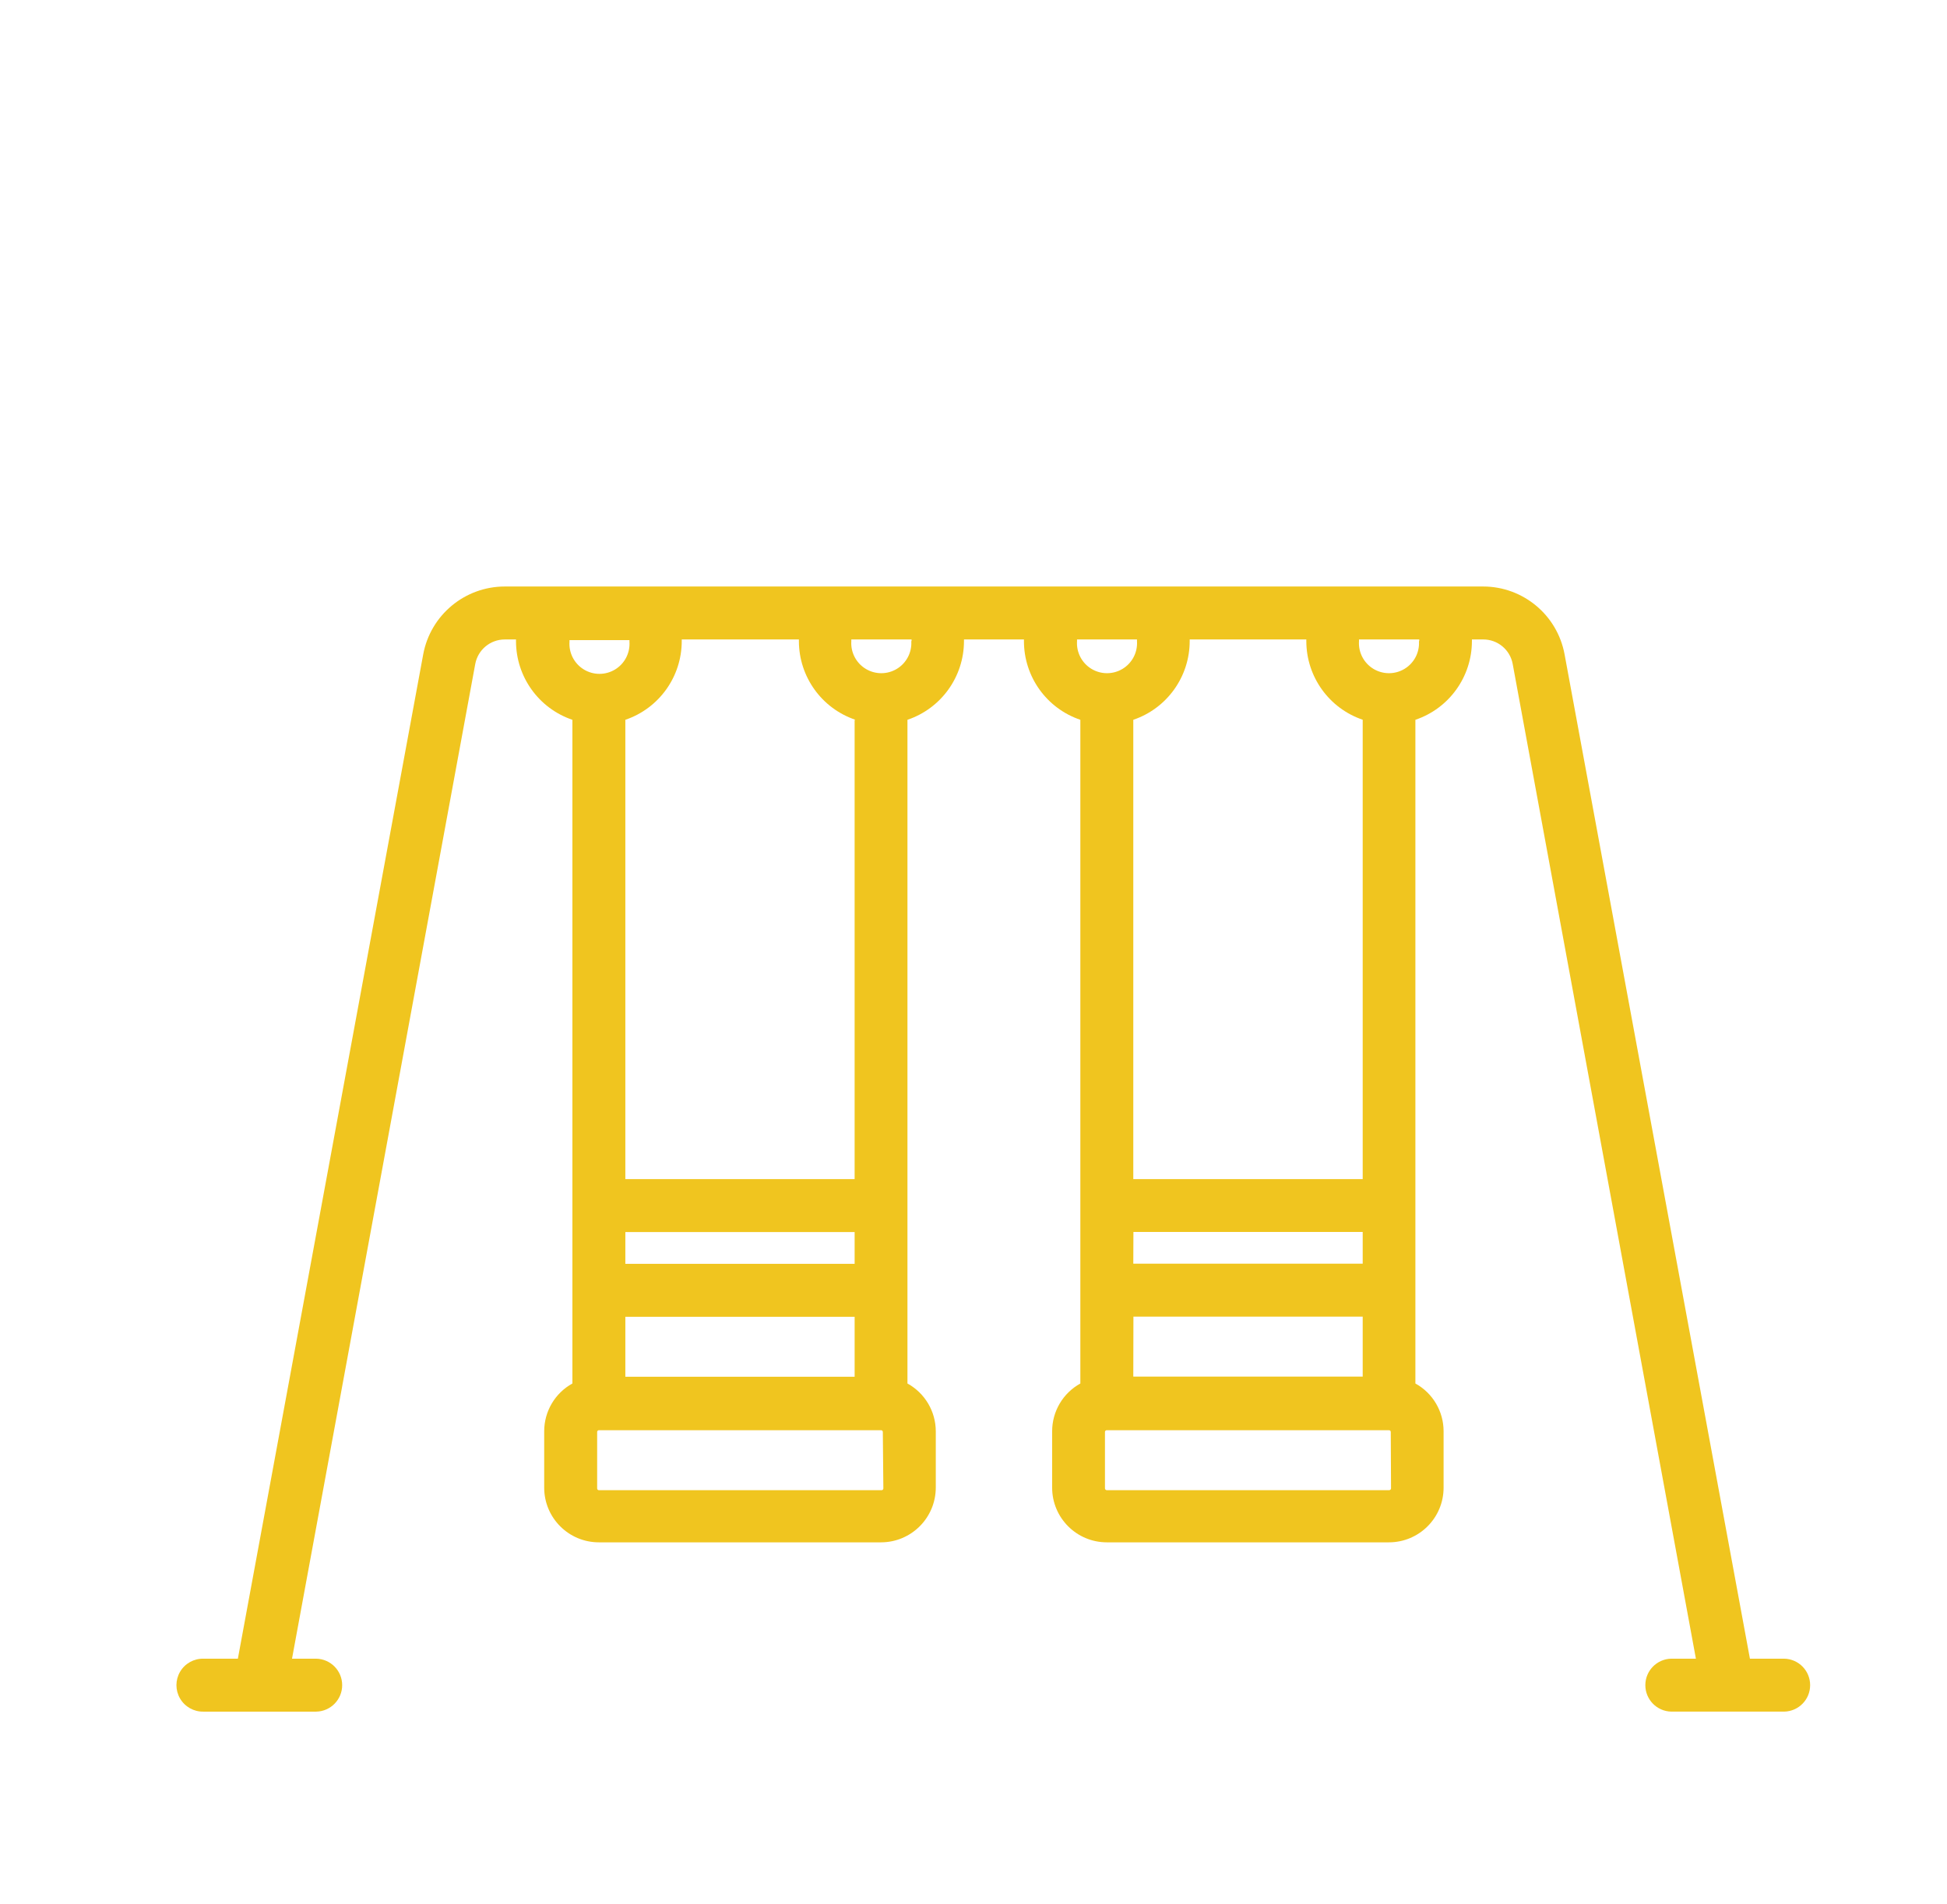
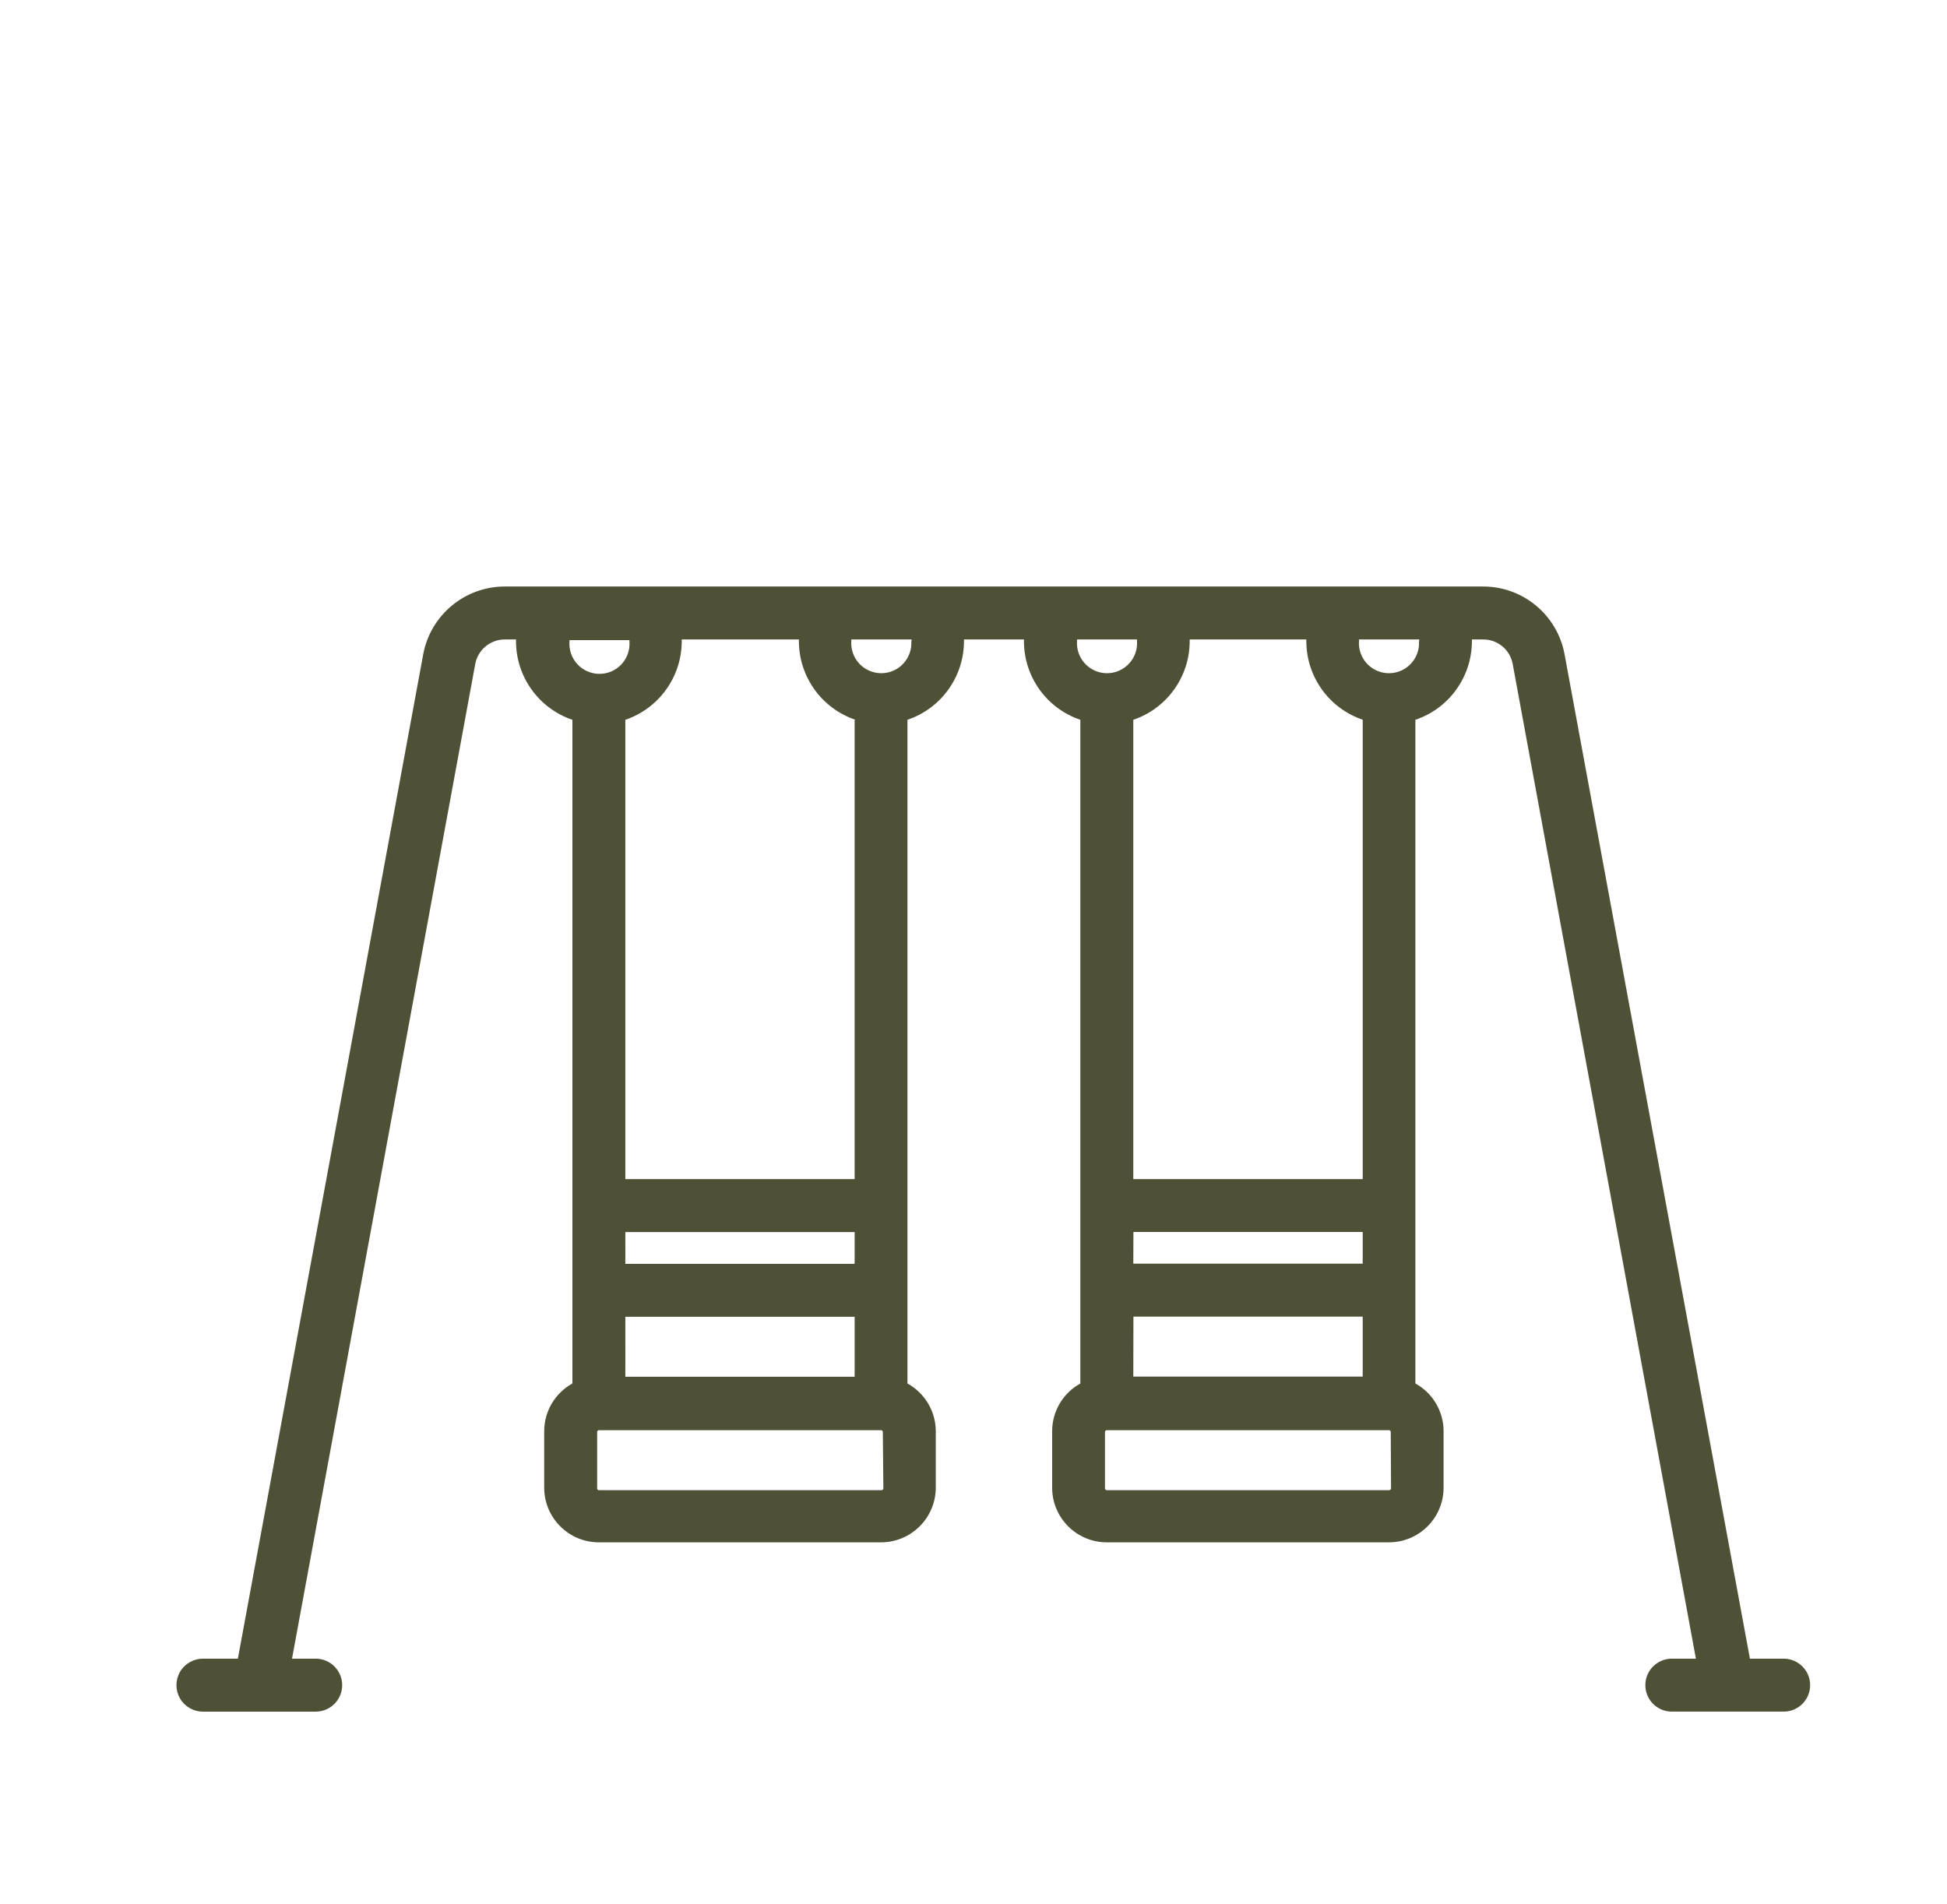
<svg xmlns="http://www.w3.org/2000/svg" id="Layer_1" data-name="Layer 1" viewBox="0 0 180 176" version="1.1" width="180" height="176">
  <defs id="defs151">
    <style id="style149">.cls-1{fill:#f0c51f;}</style>
  </defs>
-   <path class="cls-1" d="m 131.183,59.282 a 2.778,2.778 0 1 1 -5.544,0 0.698,0.698 0 0 0 0,-0.159 h 5.569 a 0.698,0.698 0 0 0 0,0.159 m -2.607,78.326 a 0.171,0.171 0 0 1 -0.171,0.171 h -26.105 a 0.171,0.171 0 0 1 -0.171,-0.171 v -5.214 a 0.159,0.159 0 0 1 0.171,-0.159 h 26.08 a 0.159,0.159 0 0 1 0.171,0.159 z M 99.559,59.123 h 5.556 c 0,0 0,0.11 0,0.159 a 2.778,2.778 0 1 1 -5.544,0 v -0.159 m -15.323,0.159 a 2.778,2.778 0 1 1 -5.544,0 0.698,0.698 0 0 0 0,-0.159 h 5.569 a 0.698,0.698 0 0 0 0,0.159 M 81.666,137.608 a 0.159,0.159 0 0 1 -0.159,0.171 H 55.366 a 0.159,0.159 0 0 1 -0.159,-0.171 v -5.214 a 0.159,0.159 0 0 1 0.159,-0.159 h 26.092 a 0.159,0.159 0 0 1 0.159,0.159 z M 52.637,59.184 h 5.556 c 0,0 0,0.11 0,0.159 a 2.778,2.778 0 1 1 -5.544,0 v -0.159 m 5.165,54.731 h 21.197 v 2.937 H 57.813 Z m 0,7.833 h 21.197 v 5.544 H 57.813 Z M 79.01,66.564 V 109.019 H 57.813 V 66.551 a 7.686,7.686 0 0 0 5.214,-7.27 0.698,0.698 0 0 0 0,-0.159 h 10.831 c 0,0 0,0.11 0,0.159 a 7.686,7.686 0 0 0 5.226,7.27 m 25.701,47.351 h 21.197 v 2.937 h -21.209 z m 0,7.833 h 21.197 v 5.544 H 104.773 Z M 125.982,66.551 V 109.019 H 104.773 V 66.551 a 7.686,7.686 0 0 0 5.214,-7.27 0.698,0.698 0 0 0 0,-0.159 h 10.782 c 0,0 0,0.11 0,0.159 a 7.686,7.686 0 0 0 5.226,7.27 m 38.967,86.808 h -3.182 l -17.134,-92.854 a 7.661,7.661 0 0 0 -7.539,-6.278 H 46.664 a 7.674,7.674 0 0 0 -7.539,6.278 L 21.991,153.359 h -3.182 a 2.448,2.448 0 1 0 0,4.895 h 10.427 a 2.448,2.448 0 0 0 0,-4.895 H 26.997 L 43.935,61.399 a 2.778,2.778 0 0 1 2.729,-2.276 h 1.04 v 0.159 a 7.686,7.686 0 0 0 5.214,7.27 V 127.915 a 5.042,5.042 0 0 0 -2.607,4.418 v 5.214 a 5.055,5.055 0 0 0 5.055,5.054 H 81.458 A 5.067,5.067 0 0 0 86.513,137.547 v -5.214 a 5.055,5.055 0 0 0 -2.619,-4.418 V 66.551 a 7.686,7.686 0 0 0 5.226,-7.27 c 0,0 0,-0.11 0,-0.159 h 5.544 v 0.159 a 7.674,7.674 0 0 0 5.214,7.27 V 127.915 a 5.042,5.042 0 0 0 -2.607,4.418 v 5.214 a 5.055,5.055 0 0 0 5.054,5.054 h 26.08 a 5.055,5.055 0 0 0 5.055,-5.054 v -5.214 a 5.042,5.042 0 0 0 -2.607,-4.418 V 66.551 a 7.686,7.686 0 0 0 5.226,-7.27 c 0,0 0,-0.11 0,-0.159 h 1.04 a 2.766,2.766 0 0 1 2.729,2.264 l 16.938,91.972 h -2.276 a 2.448,2.448 0 0 0 0,4.895 h 10.439 a 2.448,2.448 0 0 0 0,-4.895" id="path155" style="fill:#f0c51f;stroke-width:1.224" />
+   <path class="cls-1" d="m 131.183,59.282 a 2.778,2.778 0 1 1 -5.544,0 0.698,0.698 0 0 0 0,-0.159 h 5.569 a 0.698,0.698 0 0 0 0,0.159 m -2.607,78.326 a 0.171,0.171 0 0 1 -0.171,0.171 h -26.105 a 0.171,0.171 0 0 1 -0.171,-0.171 v -5.214 a 0.159,0.159 0 0 1 0.171,-0.159 h 26.08 a 0.159,0.159 0 0 1 0.171,0.159 z M 99.559,59.123 h 5.556 c 0,0 0,0.11 0,0.159 a 2.778,2.778 0 1 1 -5.544,0 v -0.159 m -15.323,0.159 a 2.778,2.778 0 1 1 -5.544,0 0.698,0.698 0 0 0 0,-0.159 h 5.569 a 0.698,0.698 0 0 0 0,0.159 M 81.666,137.608 a 0.159,0.159 0 0 1 -0.159,0.171 H 55.366 a 0.159,0.159 0 0 1 -0.159,-0.171 v -5.214 a 0.159,0.159 0 0 1 0.159,-0.159 h 26.092 a 0.159,0.159 0 0 1 0.159,0.159 z M 52.637,59.184 h 5.556 c 0,0 0,0.11 0,0.159 a 2.778,2.778 0 1 1 -5.544,0 v -0.159 m 5.165,54.731 h 21.197 v 2.937 H 57.813 Z m 0,7.833 h 21.197 v 5.544 H 57.813 Z M 79.01,66.564 V 109.019 H 57.813 V 66.551 a 7.686,7.686 0 0 0 5.214,-7.27 0.698,0.698 0 0 0 0,-0.159 h 10.831 c 0,0 0,0.11 0,0.159 a 7.686,7.686 0 0 0 5.226,7.27 m 25.701,47.351 h 21.197 v 2.937 h -21.209 z m 0,7.833 h 21.197 v 5.544 H 104.773 Z M 125.982,66.551 V 109.019 H 104.773 V 66.551 a 7.686,7.686 0 0 0 5.214,-7.27 0.698,0.698 0 0 0 0,-0.159 h 10.782 c 0,0 0,0.11 0,0.159 a 7.686,7.686 0 0 0 5.226,7.27 m 38.967,86.808 h -3.182 l -17.134,-92.854 a 7.661,7.661 0 0 0 -7.539,-6.278 H 46.664 a 7.674,7.674 0 0 0 -7.539,6.278 L 21.991,153.359 h -3.182 a 2.448,2.448 0 1 0 0,4.895 h 10.427 a 2.448,2.448 0 0 0 0,-4.895 H 26.997 L 43.935,61.399 a 2.778,2.778 0 0 1 2.729,-2.276 h 1.04 v 0.159 a 7.686,7.686 0 0 0 5.214,7.27 V 127.915 a 5.042,5.042 0 0 0 -2.607,4.418 v 5.214 a 5.055,5.055 0 0 0 5.055,5.054 H 81.458 A 5.067,5.067 0 0 0 86.513,137.547 v -5.214 a 5.055,5.055 0 0 0 -2.619,-4.418 V 66.551 a 7.686,7.686 0 0 0 5.226,-7.27 c 0,0 0,-0.11 0,-0.159 h 5.544 v 0.159 a 7.674,7.674 0 0 0 5.214,7.27 V 127.915 a 5.042,5.042 0 0 0 -2.607,4.418 v 5.214 a 5.055,5.055 0 0 0 5.054,5.054 h 26.08 a 5.055,5.055 0 0 0 5.055,-5.054 v -5.214 a 5.042,5.042 0 0 0 -2.607,-4.418 V 66.551 a 7.686,7.686 0 0 0 5.226,-7.27 c 0,0 0,-0.11 0,-0.159 h 1.04 a 2.766,2.766 0 0 1 2.729,2.264 l 16.938,91.972 h -2.276 a 2.448,2.448 0 0 0 0,4.895 h 10.439 a 2.448,2.448 0 0 0 0,-4.895" id="path155" style="fill:#4f5137;stroke-width:1.224;fill-opacity:1" />
</svg>
